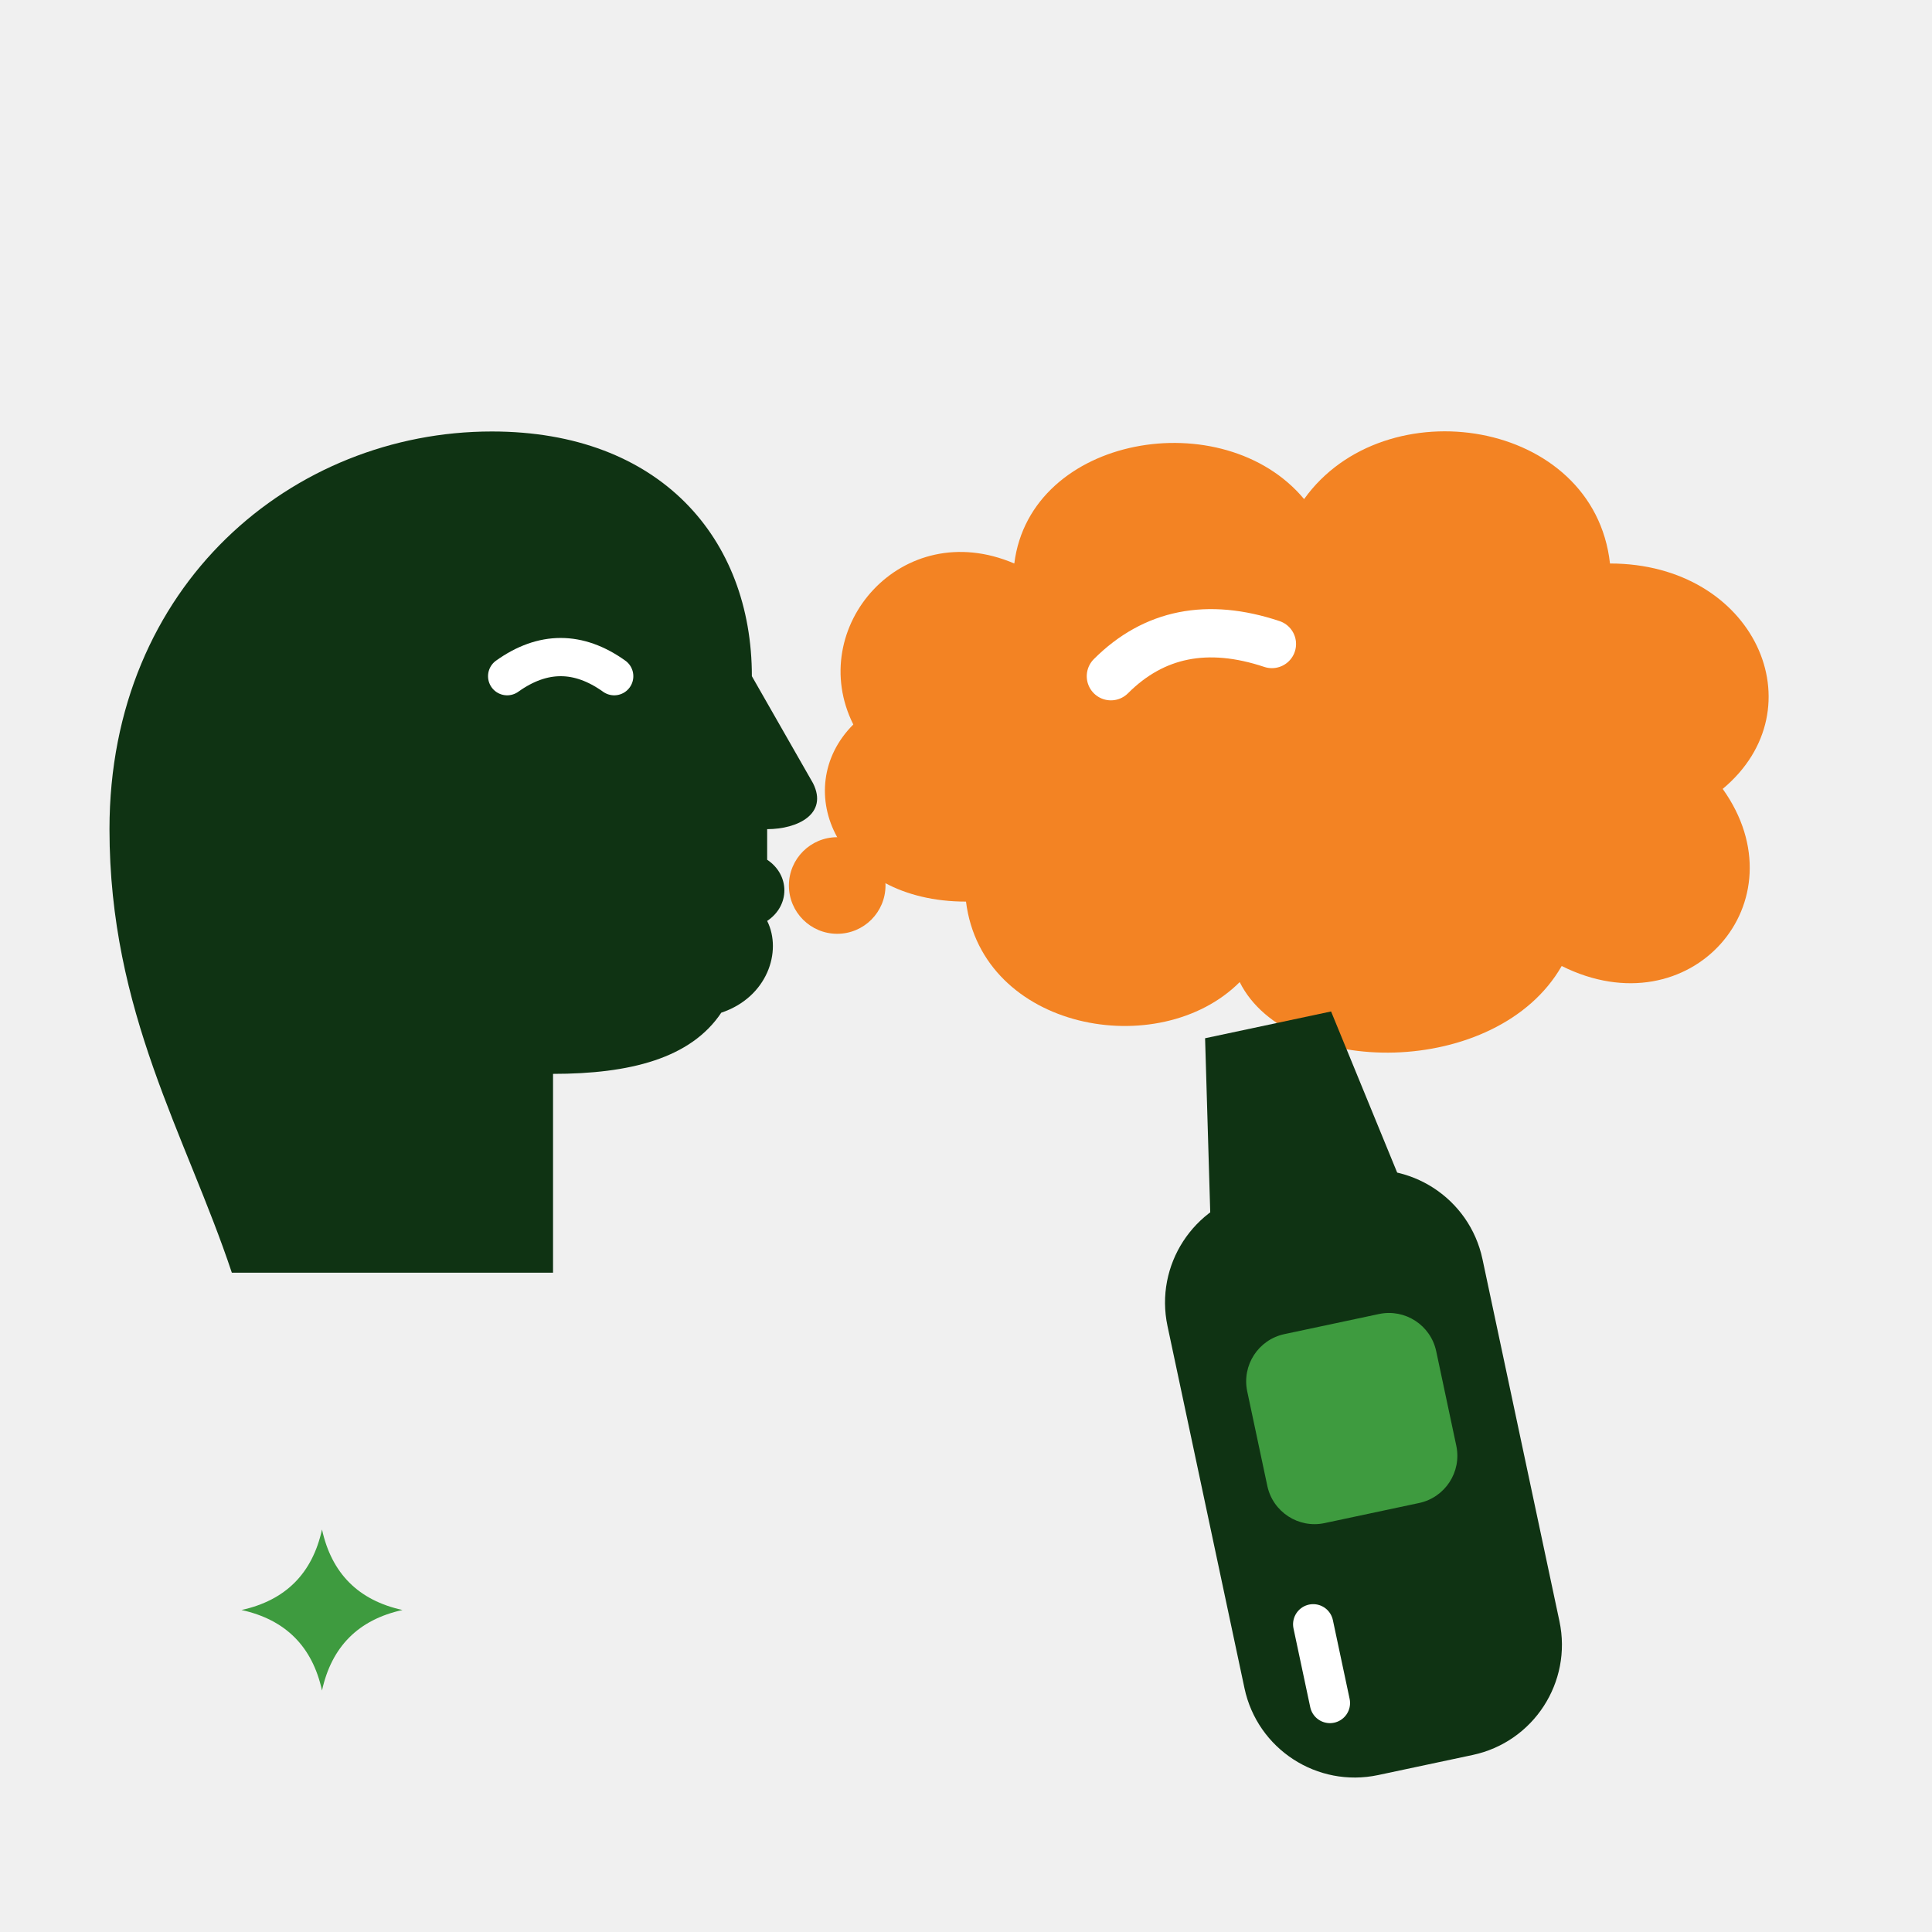
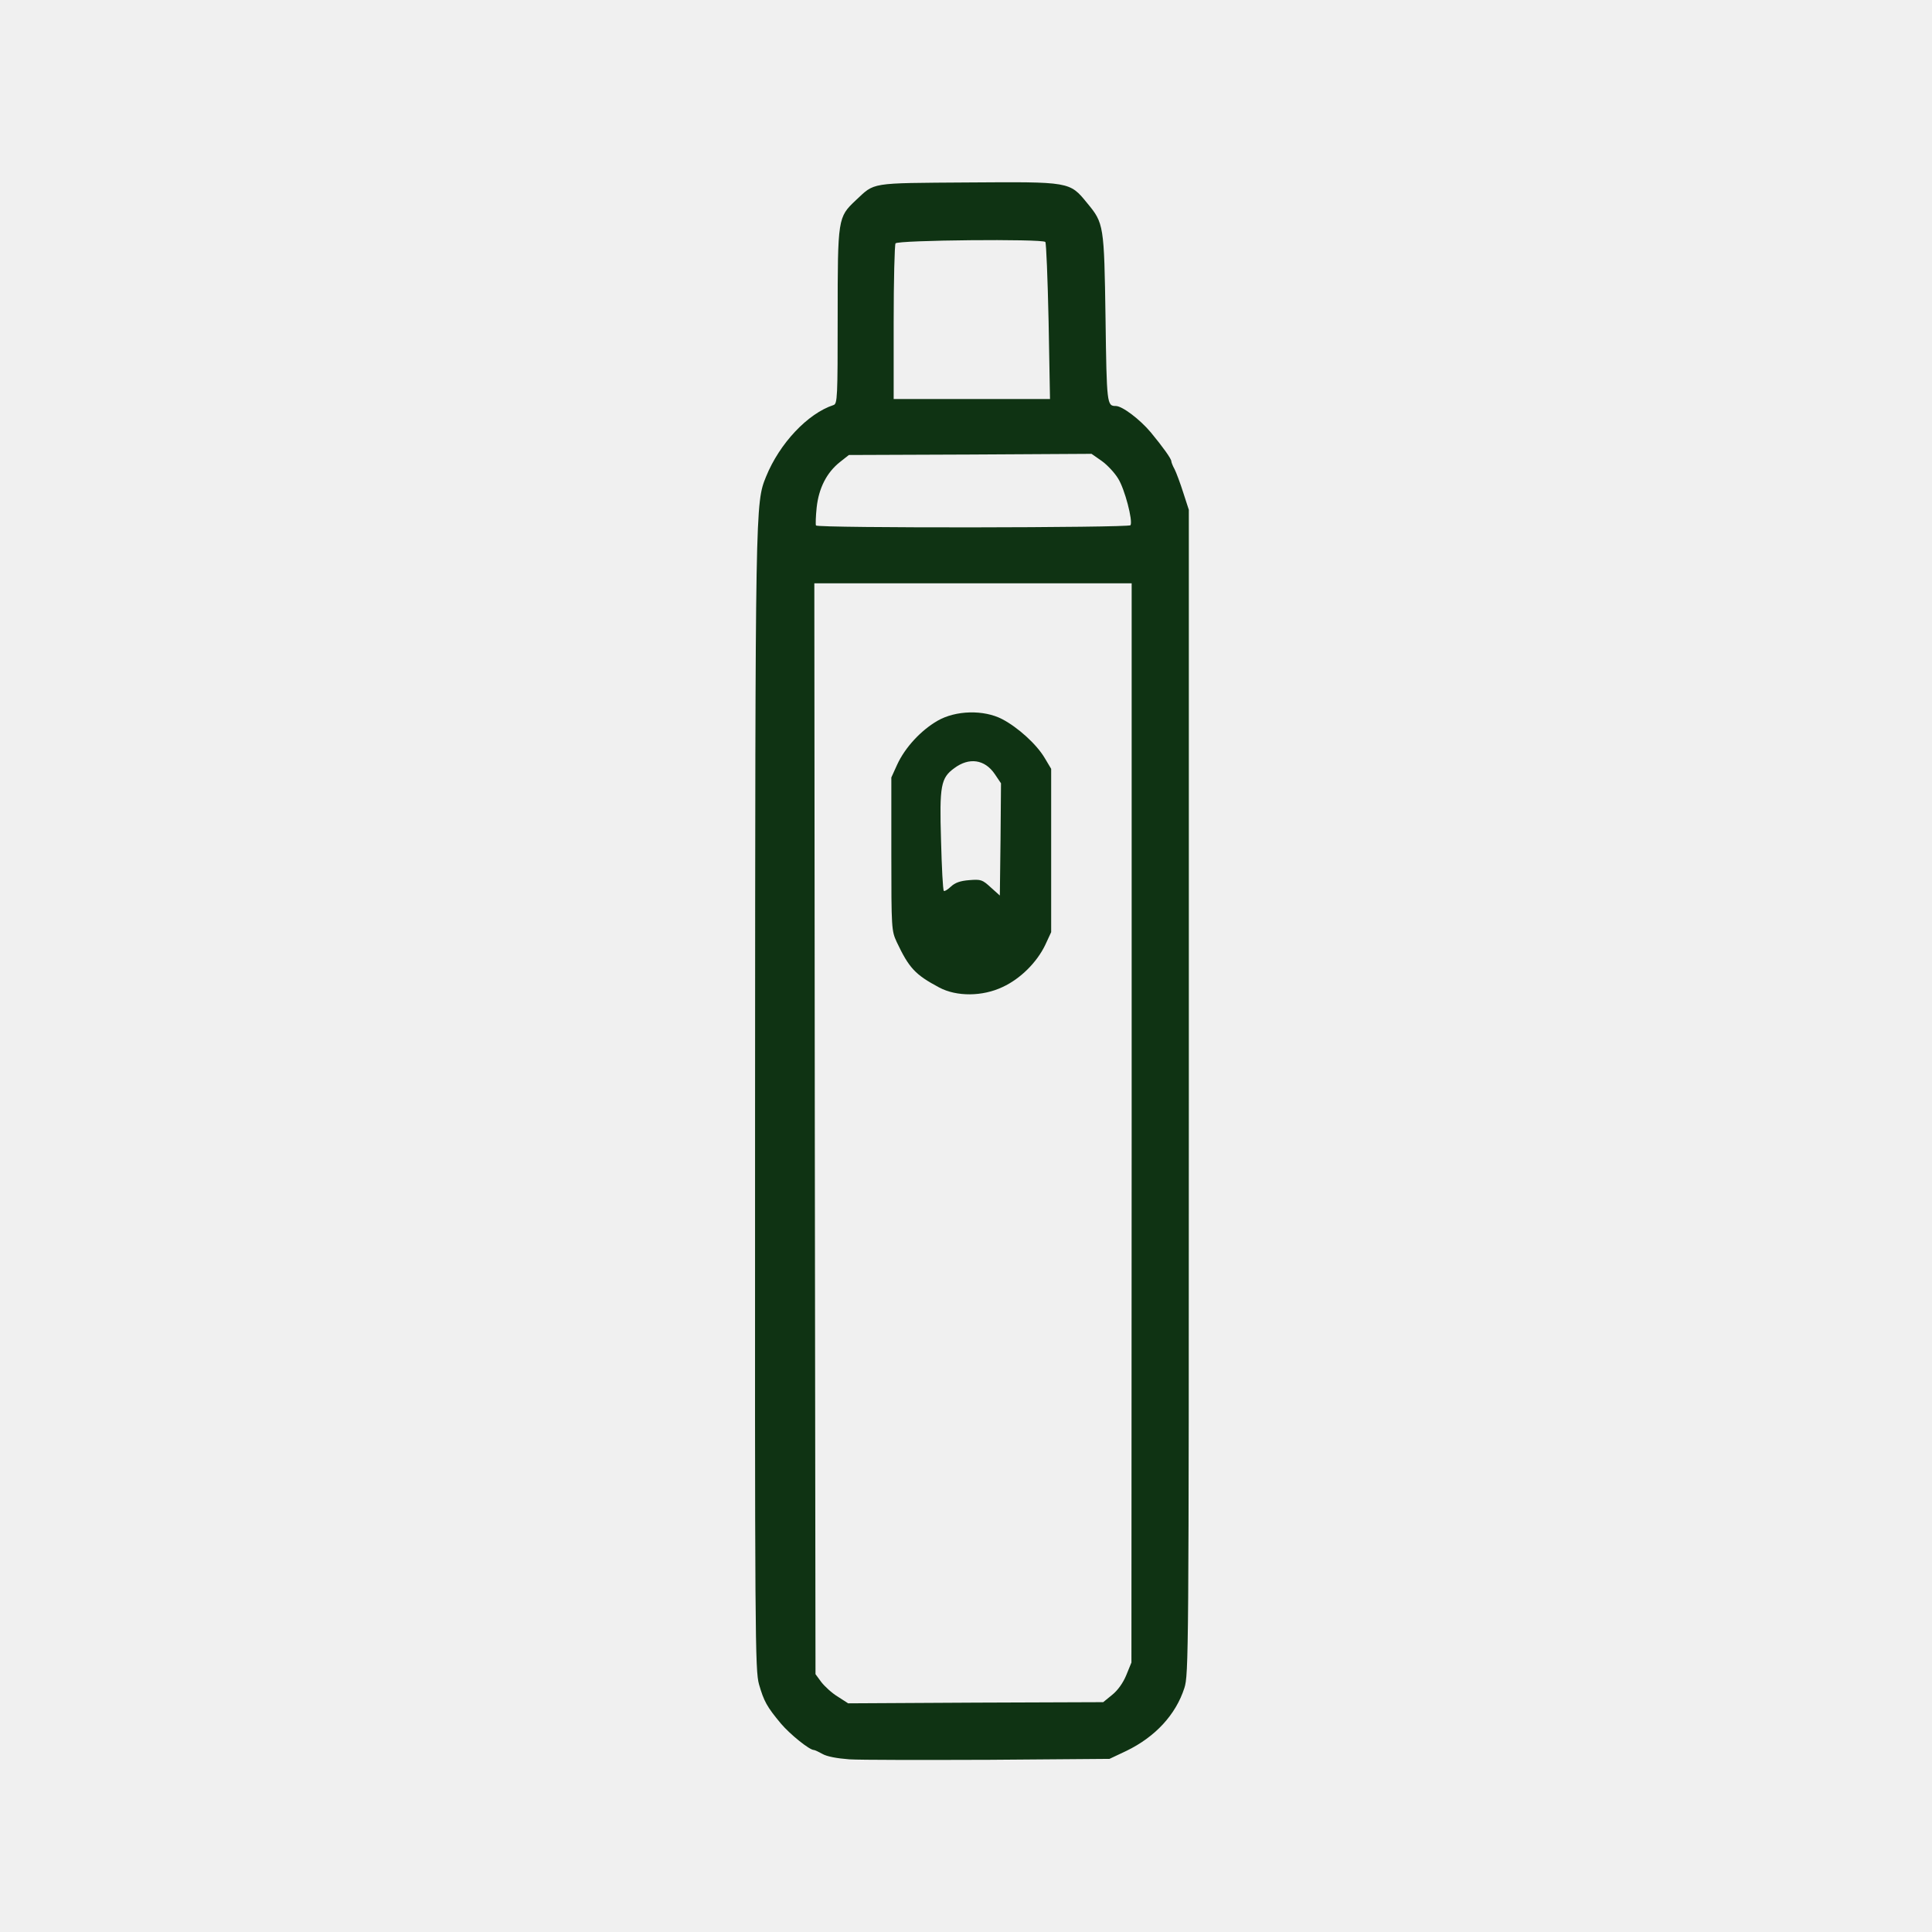
- <svg xmlns="http://www.w3.org/2000/svg" viewBox="0 0 240 240">
-   <g transform="translate(6 46) scale(.95)">
-     <path d="M24 118 C18 100 8 84 8 60 C8 28 32 8 58 8 C80 8 92 22 92 40 L100 54 C102 58 98 60 94 60 L94 64 C97 66 97 70 94 72 C96 76 94 82 88 84 C84 90 76 92 66 92 L66 118 Z" fill="#0F3313" />
-     <path d="M60 40 q7 -5 14 0" fill="none" stroke="#FFFFFF" stroke-width="5" stroke-linecap="round" />
-   </g>
-   <path d="M120 112 C104 112 98 98 106 90 C100 78 112 64 126 70 C128 54 152 50 162 62 C172 48 198 52 200 70 C218 70 226 88 214 98 C224 112 210 128 194 120 C186 134 160 134 154 122 C144 132 122 128 120 112 Z" fill="#F38323" />
-   <circle cx="104" cy="110" r="6" fill="#F38323" />
-   <path d="M138 84 Q146 76 158 80" fill="none" stroke="#FFFFFF" stroke-width="6" stroke-linecap="round" stroke-linejoin="round" />
-   <g transform="rotate(-12 170 186)">
-     <rect x="150" y="146" width="40" height="74" rx="14" fill="#0F3313" />
-     <path d="M158 148 L162 126 L178 126 L182 148 Z" fill="#0F3313" />
-     <rect x="158" y="164" width="24" height="24" rx="6" fill="#3E9B3F" />
-     <path d="M160 200 L160 210" fill="none" stroke="#FFFFFF" stroke-width="5" stroke-linecap="round" stroke-linejoin="round" />
-   </g>
-   <path d="M40 190 Q41.8 198.2 50 200 Q41.8 201.8 40 210 Q38.2 201.8 30 200 Q38.2 198.2 40 190Z" fill="#3E9B3F" />
+ <svg xmlns="http://www.w3.org/2000/svg" viewBox="0 0 828 828">
+   <path fill="#0F3313" fill-rule="evenodd" d="M364.0 754.0C358.7 753.6 354.4 752.8 352.5 751.7C350.9 750.8 349.2 750.0 348.8 750.0C346.9 750.0 338.6 743.3 334.7 738.7C328.6 731.4 327.4 729.1 325.3 721.9C323.6 715.8 323.5 703.3 323.6 472.5C323.7 215.4 323.7 215.7 328.3 204.3C334.1 190.0 346.2 177.2 357.2 173.6C358.9 173.1 359.0 170.4 359.0 135.7C359.0 93.5 359.1 93.1 366.7 85.9C375.1 78.1 372.1 78.5 414.8 78.2C458.6 77.9 458.4 77.8 465.9 87.0C473.1 95.7 473.2 96.3 473.8 136.5C474.3 173.3 474.4 174.0 478.2 174.0C481.0 174.0 488.6 179.8 493.2 185.3C498.4 191.6 502.0 196.6 502.0 197.7C502.0 198.1 502.6 199.7 503.4 201.1C504.1 202.5 505.8 207.0 507.1 211.1L509.5 218.5L509.5 468.0C509.5 710.1 509.4 717.7 507.6 723.4C503.9 734.9 495.1 744.4 482.7 750.4L475.5 753.8L424.0 754.2C395.7 754.3 368.7 754.3 364.0 754.0ZM476.6 726.4C479.0 724.5 481.3 721.3 482.7 717.9L484.9 712.5L485.0 481.2L485.0 250.0L417.0 250.0L349.0 250.0L349.2 483.8L349.5 717.5L352.0 720.9C353.4 722.7 356.5 725.6 359.0 727.1L363.5 730.0L418.2 729.7L472.8 729.5L476.6 726.4ZM402.5 423.2C392.2 417.7 389.6 414.9 384.3 403.7C382.1 398.9 382.0 398.1 382.0 366.0L382.0 333.2L384.5 327.7C387.9 320.3 394.7 313.0 401.8 308.9C409.6 304.4 421.6 304.1 429.5 308.2C436.2 311.7 444.2 318.9 447.7 324.8L450.5 329.5L450.5 364.5L450.5 399.5L447.9 405.1C444.3 412.5 437.3 419.5 429.7 423.0C421.1 427.1 410.0 427.2 402.5 423.2ZM426.3 331.7C422.0 325.4 415.3 324.5 409.0 329.2C403.2 333.4 402.6 336.7 403.3 360.1C403.6 371.7 404.1 381.5 404.5 381.8C404.8 382.1 406.1 381.3 407.5 380.0C409.3 378.3 411.5 377.5 415.4 377.2C420.4 376.8 421.0 377.0 424.6 380.3L428.5 383.8L428.8 359.8L429.0 335.7L426.3 331.7ZM484.5 225.1C485.6 223.2 482.0 209.5 479.2 205.1C477.7 202.6 474.5 199.2 472.1 197.5L467.8 194.5L415.8 194.8L363.8 195.0L360.0 198.0C354.3 202.5 350.9 209.2 350.0 217.5C349.6 221.3 349.5 224.8 349.7 225.2C350.3 226.4 483.8 226.2 484.5 225.1ZM449.4 137.8C449.0 119.5 448.4 104.1 448.0 103.7C446.8 102.3 384.7 102.9 383.8 104.3C383.4 104.9 383.0 120.2 383.0 138.2L383.0 171.0L416.5 171.0L450.0 171.0L449.4 137.8Z" />
</svg>
